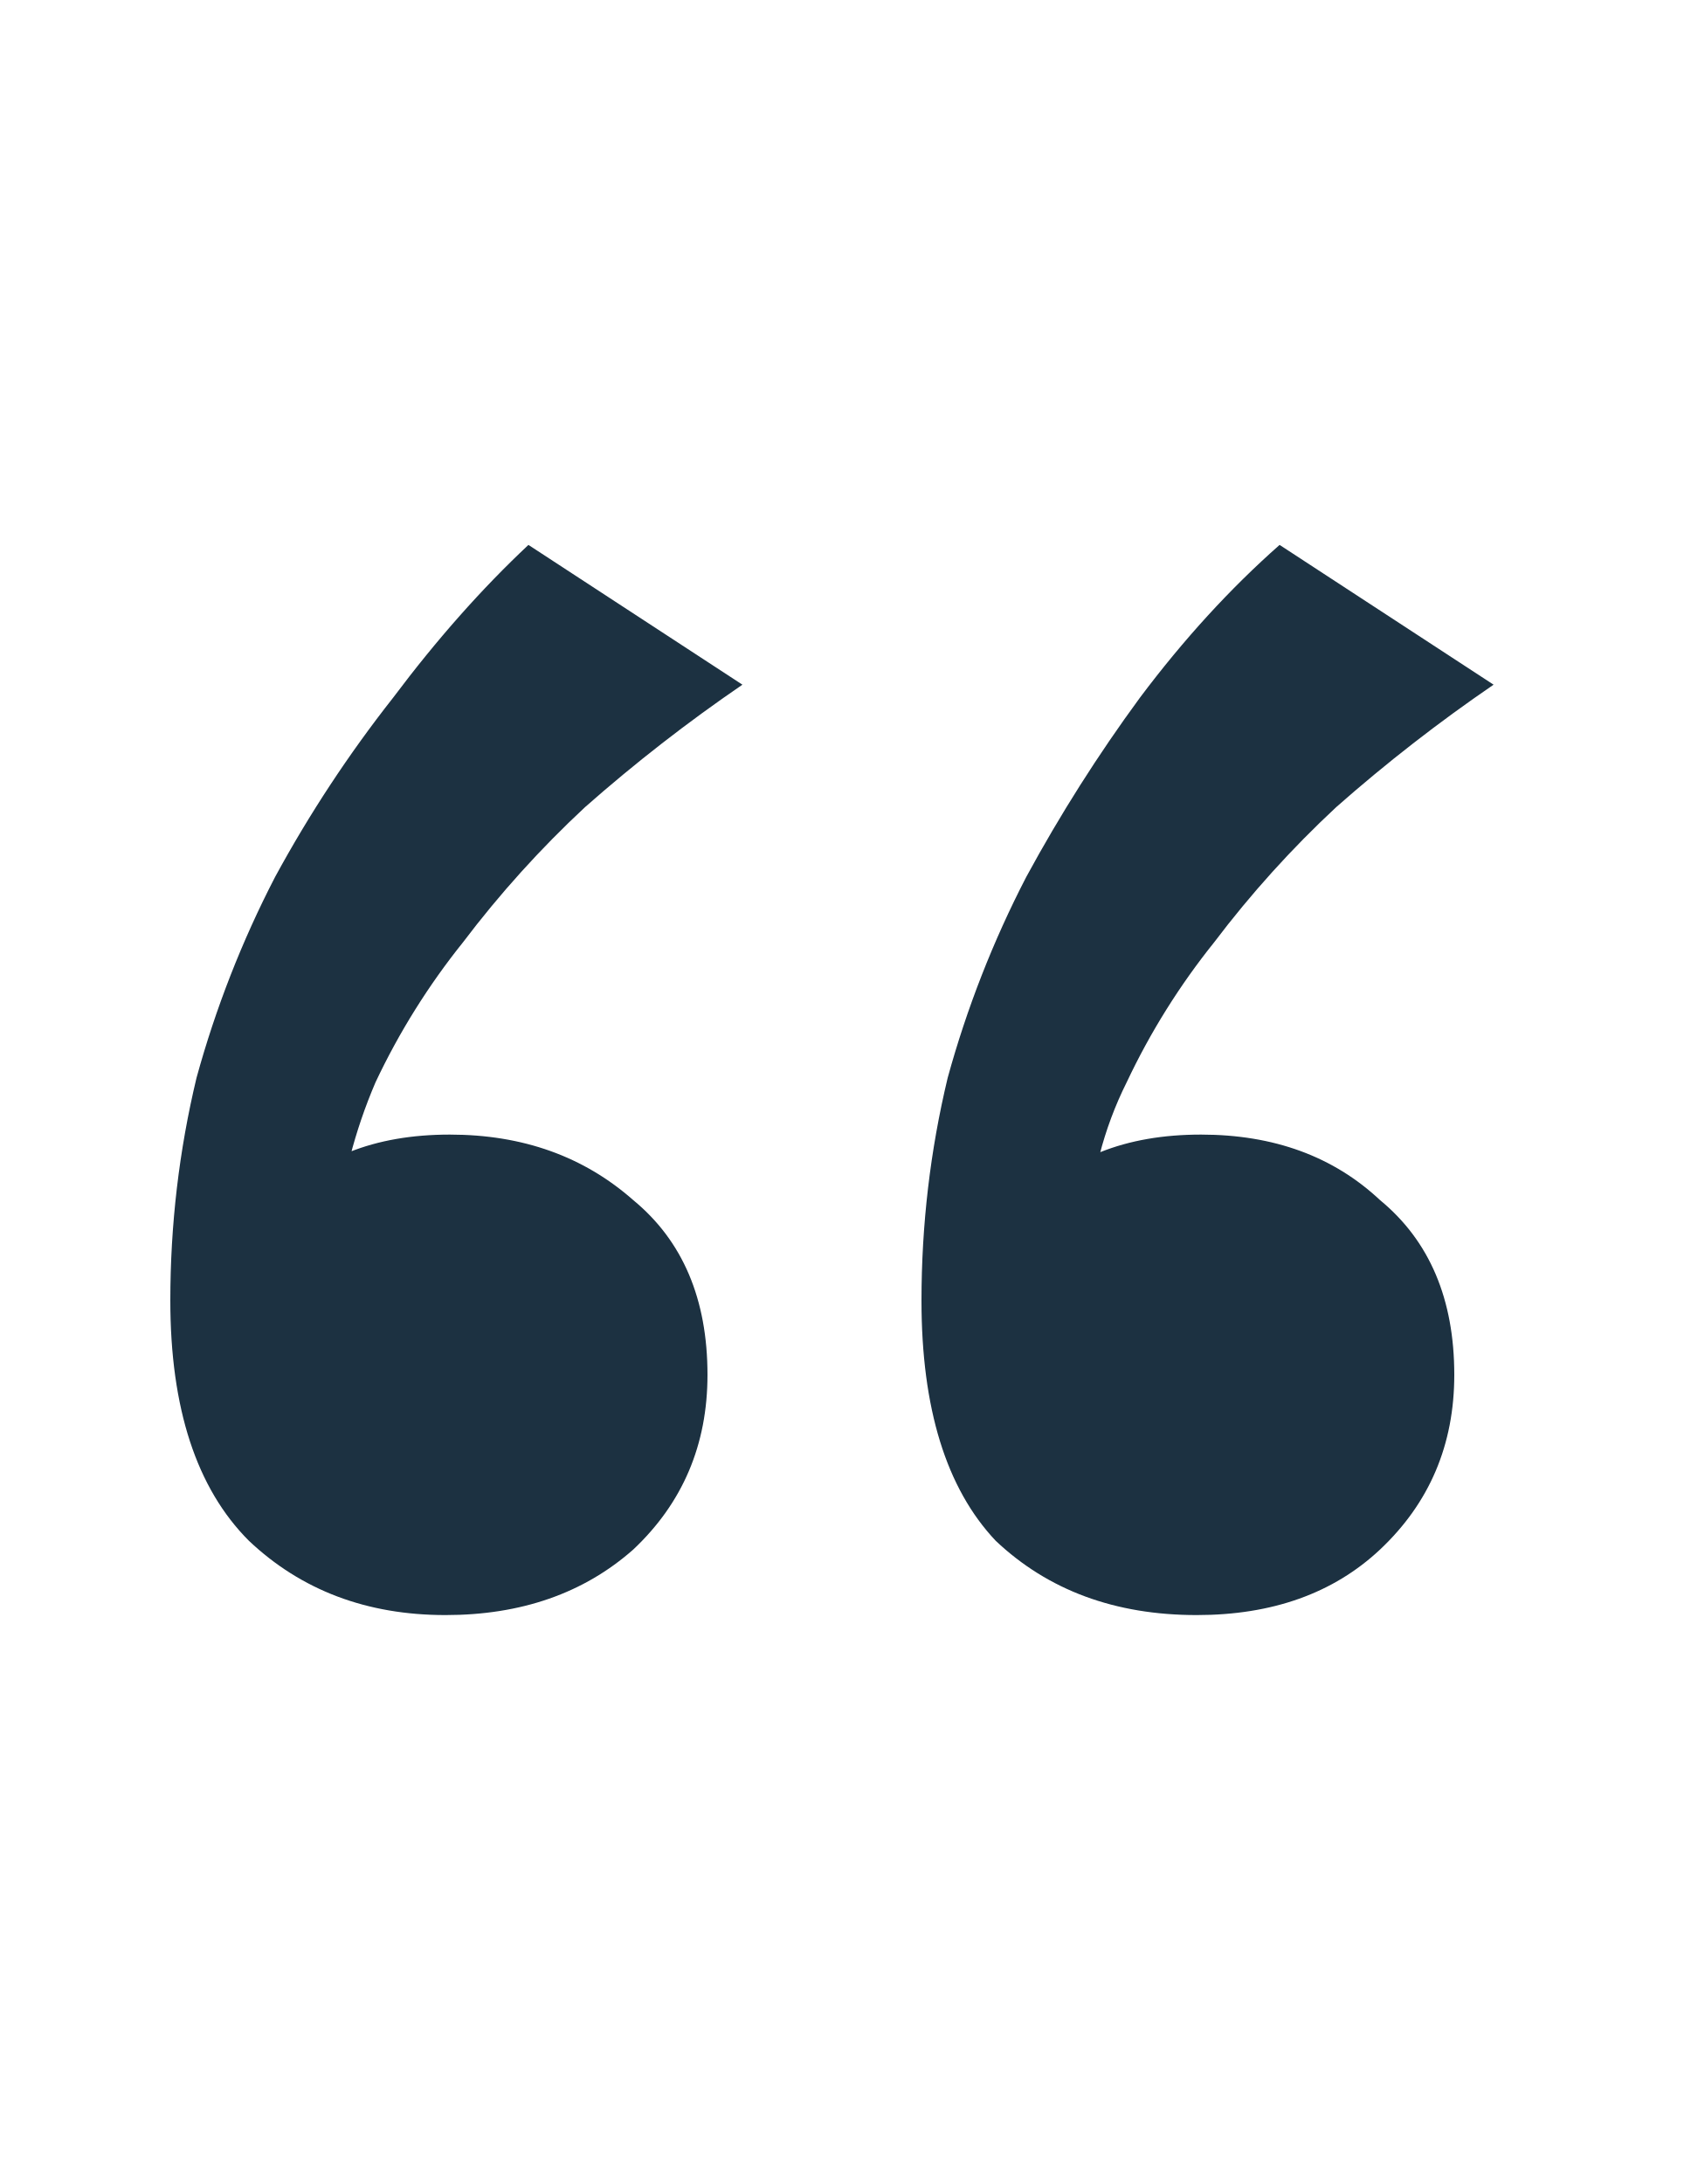
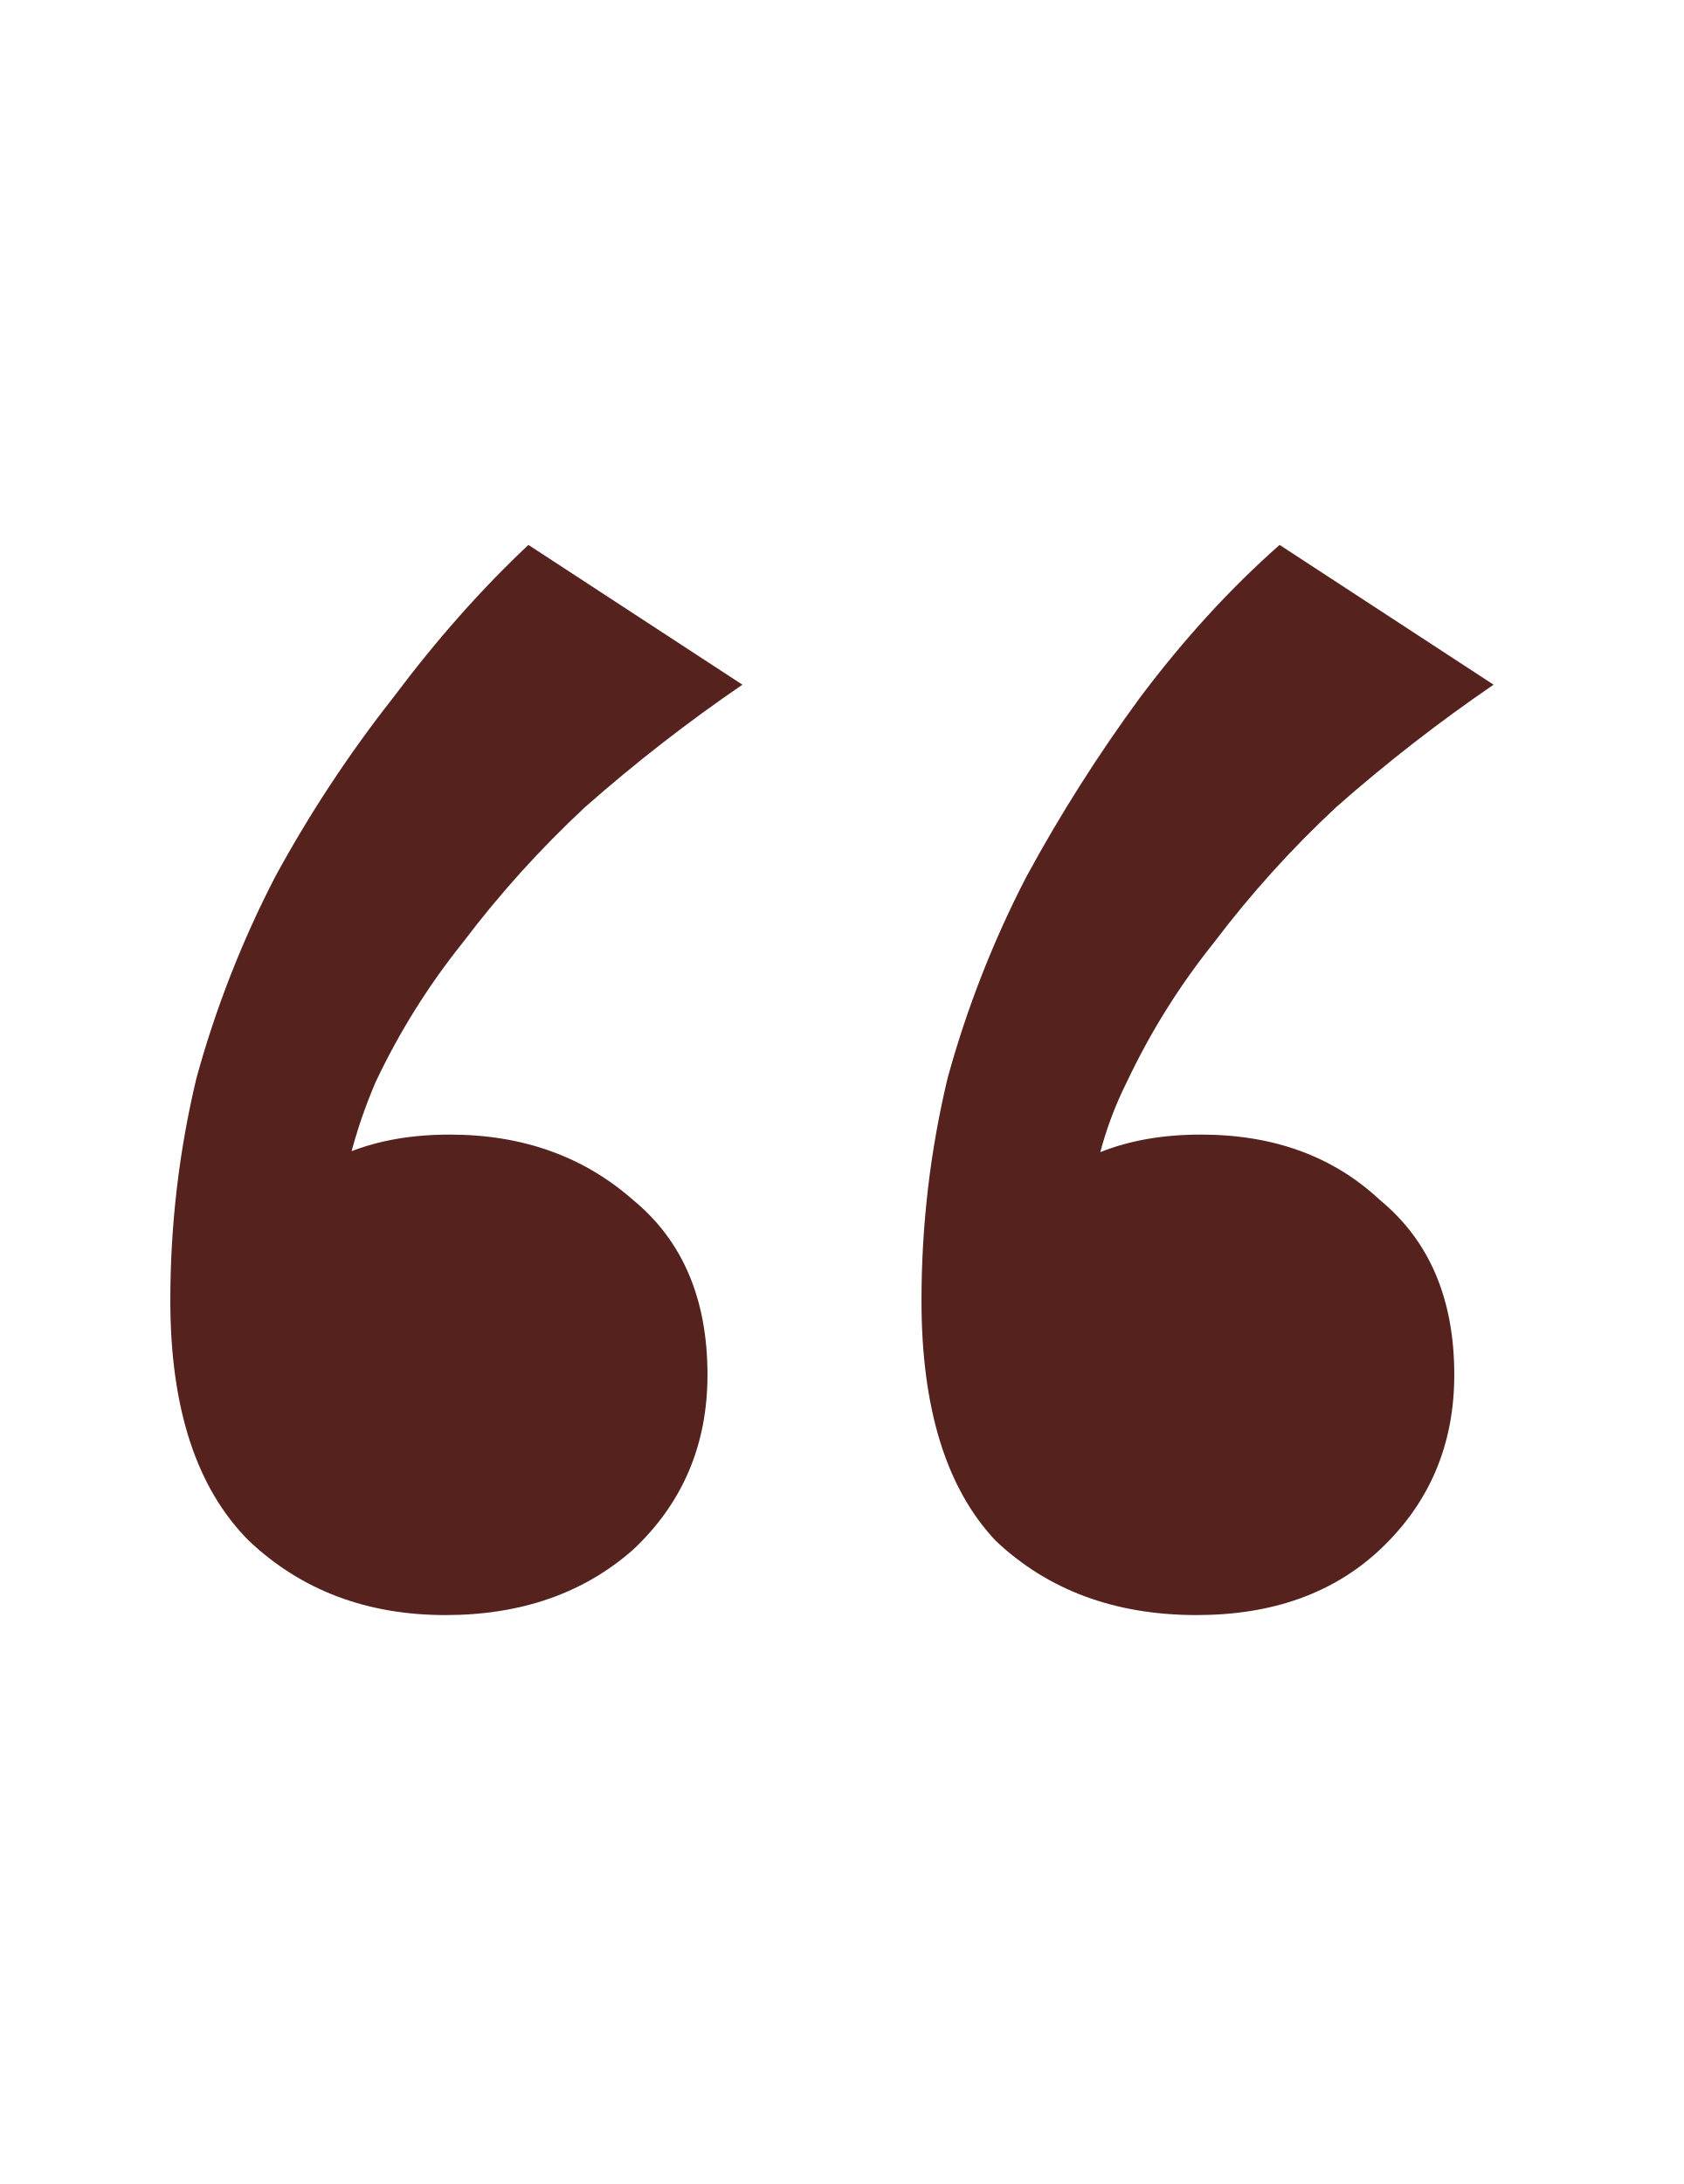
- <svg xmlns="http://www.w3.org/2000/svg" width="37" height="48" fill="none">
-   <path fill="#041B2D" fill-opacity=".9" d="m28.128 11.976 4.704 3.072a35.607 35.607 0 0 0-3.456 2.688 23.05 23.05 0 0 0-2.688 2.976 15.406 15.406 0 0 0-1.92 3.072c-.512 1.024-.8 2.144-.864 3.36l-1.344-.48c.512-.704 1.056-1.152 1.632-1.344.64-.256 1.376-.384 2.208-.384 1.6 0 2.912.48 3.936 1.44 1.088.896 1.632 2.176 1.632 3.84 0 1.536-.544 2.816-1.632 3.84-1.024.96-2.368 1.44-4.032 1.44-1.792 0-3.264-.544-4.416-1.632-1.088-1.152-1.632-2.912-1.632-5.28 0-1.664.192-3.296.576-4.896a22.65 22.65 0 0 1 1.728-4.416 34.36 34.36 0 0 1 2.496-3.936c.96-1.28 1.984-2.4 3.072-3.36Zm-16.512 0 4.704 3.072a35.607 35.607 0 0 0-3.456 2.688 23.05 23.05 0 0 0-2.688 2.976 15.406 15.406 0 0 0-1.92 3.072 11.276 11.276 0 0 0-.864 3.36l-1.248-.48c.448-.704.96-1.152 1.536-1.344.64-.256 1.376-.384 2.208-.384 1.6 0 2.944.48 4.032 1.44 1.088.896 1.632 2.176 1.632 3.84 0 1.536-.544 2.816-1.632 3.84-1.088.96-2.464 1.44-4.128 1.44-1.728 0-3.168-.544-4.32-1.632-1.152-1.152-1.728-2.912-1.728-5.28 0-1.664.192-3.296.576-4.896a22.65 22.65 0 0 1 1.728-4.416 27.886 27.886 0 0 1 2.592-3.936c.96-1.28 1.952-2.4 2.976-3.36Z" />
+ <svg xmlns="http://www.w3.org/2000/svg" width="37" height="48" viewBox="0 0 37 48" fill="none">
+   <path d="M28.128 11.976L32.832 15.048C31.626 15.872 30.472 16.77 29.376 17.736C28.395 18.648 27.496 19.644 26.688 20.712C25.93 21.657 25.285 22.688 24.768 23.784C24.256 24.808 23.968 25.928 23.904 27.144L22.56 26.664C23.072 25.96 23.616 25.512 24.192 25.32C24.832 25.064 25.568 24.936 26.4 24.936C28 24.936 29.312 25.416 30.336 26.376C31.424 27.272 31.968 28.552 31.968 30.216C31.968 31.752 31.424 33.032 30.336 34.056C29.312 35.016 27.968 35.496 26.304 35.496C24.512 35.496 23.04 34.952 21.888 33.864C20.8 32.712 20.256 30.952 20.256 28.584C20.256 26.92 20.448 25.288 20.832 23.688C21.252 22.16 21.831 20.68 22.56 19.272C23.302 17.905 24.136 16.59 25.056 15.336C26.016 14.056 27.04 12.936 28.128 11.976ZM11.616 11.976L16.32 15.048C15.114 15.872 13.96 16.77 12.864 17.736C11.883 18.648 10.984 19.644 10.176 20.712C9.418 21.657 8.773 22.688 8.256 23.784C7.797 24.853 7.505 25.986 7.392 27.144L6.144 26.664C6.592 25.96 7.104 25.512 7.68 25.32C8.32 25.064 9.056 24.936 9.888 24.936C11.488 24.936 12.832 25.416 13.92 26.376C15.008 27.272 15.552 28.552 15.552 30.216C15.552 31.752 15.008 33.032 13.92 34.056C12.832 35.016 11.456 35.496 9.792 35.496C8.064 35.496 6.624 34.952 5.472 33.864C4.32 32.712 3.744 30.952 3.744 28.584C3.744 26.92 3.936 25.288 4.32 23.688C4.74 22.16 5.319 20.68 6.048 19.272C6.8 17.889 7.667 16.573 8.64 15.336C9.6 14.056 10.592 12.936 11.616 11.976Z" fill="#56221E" />
</svg>
